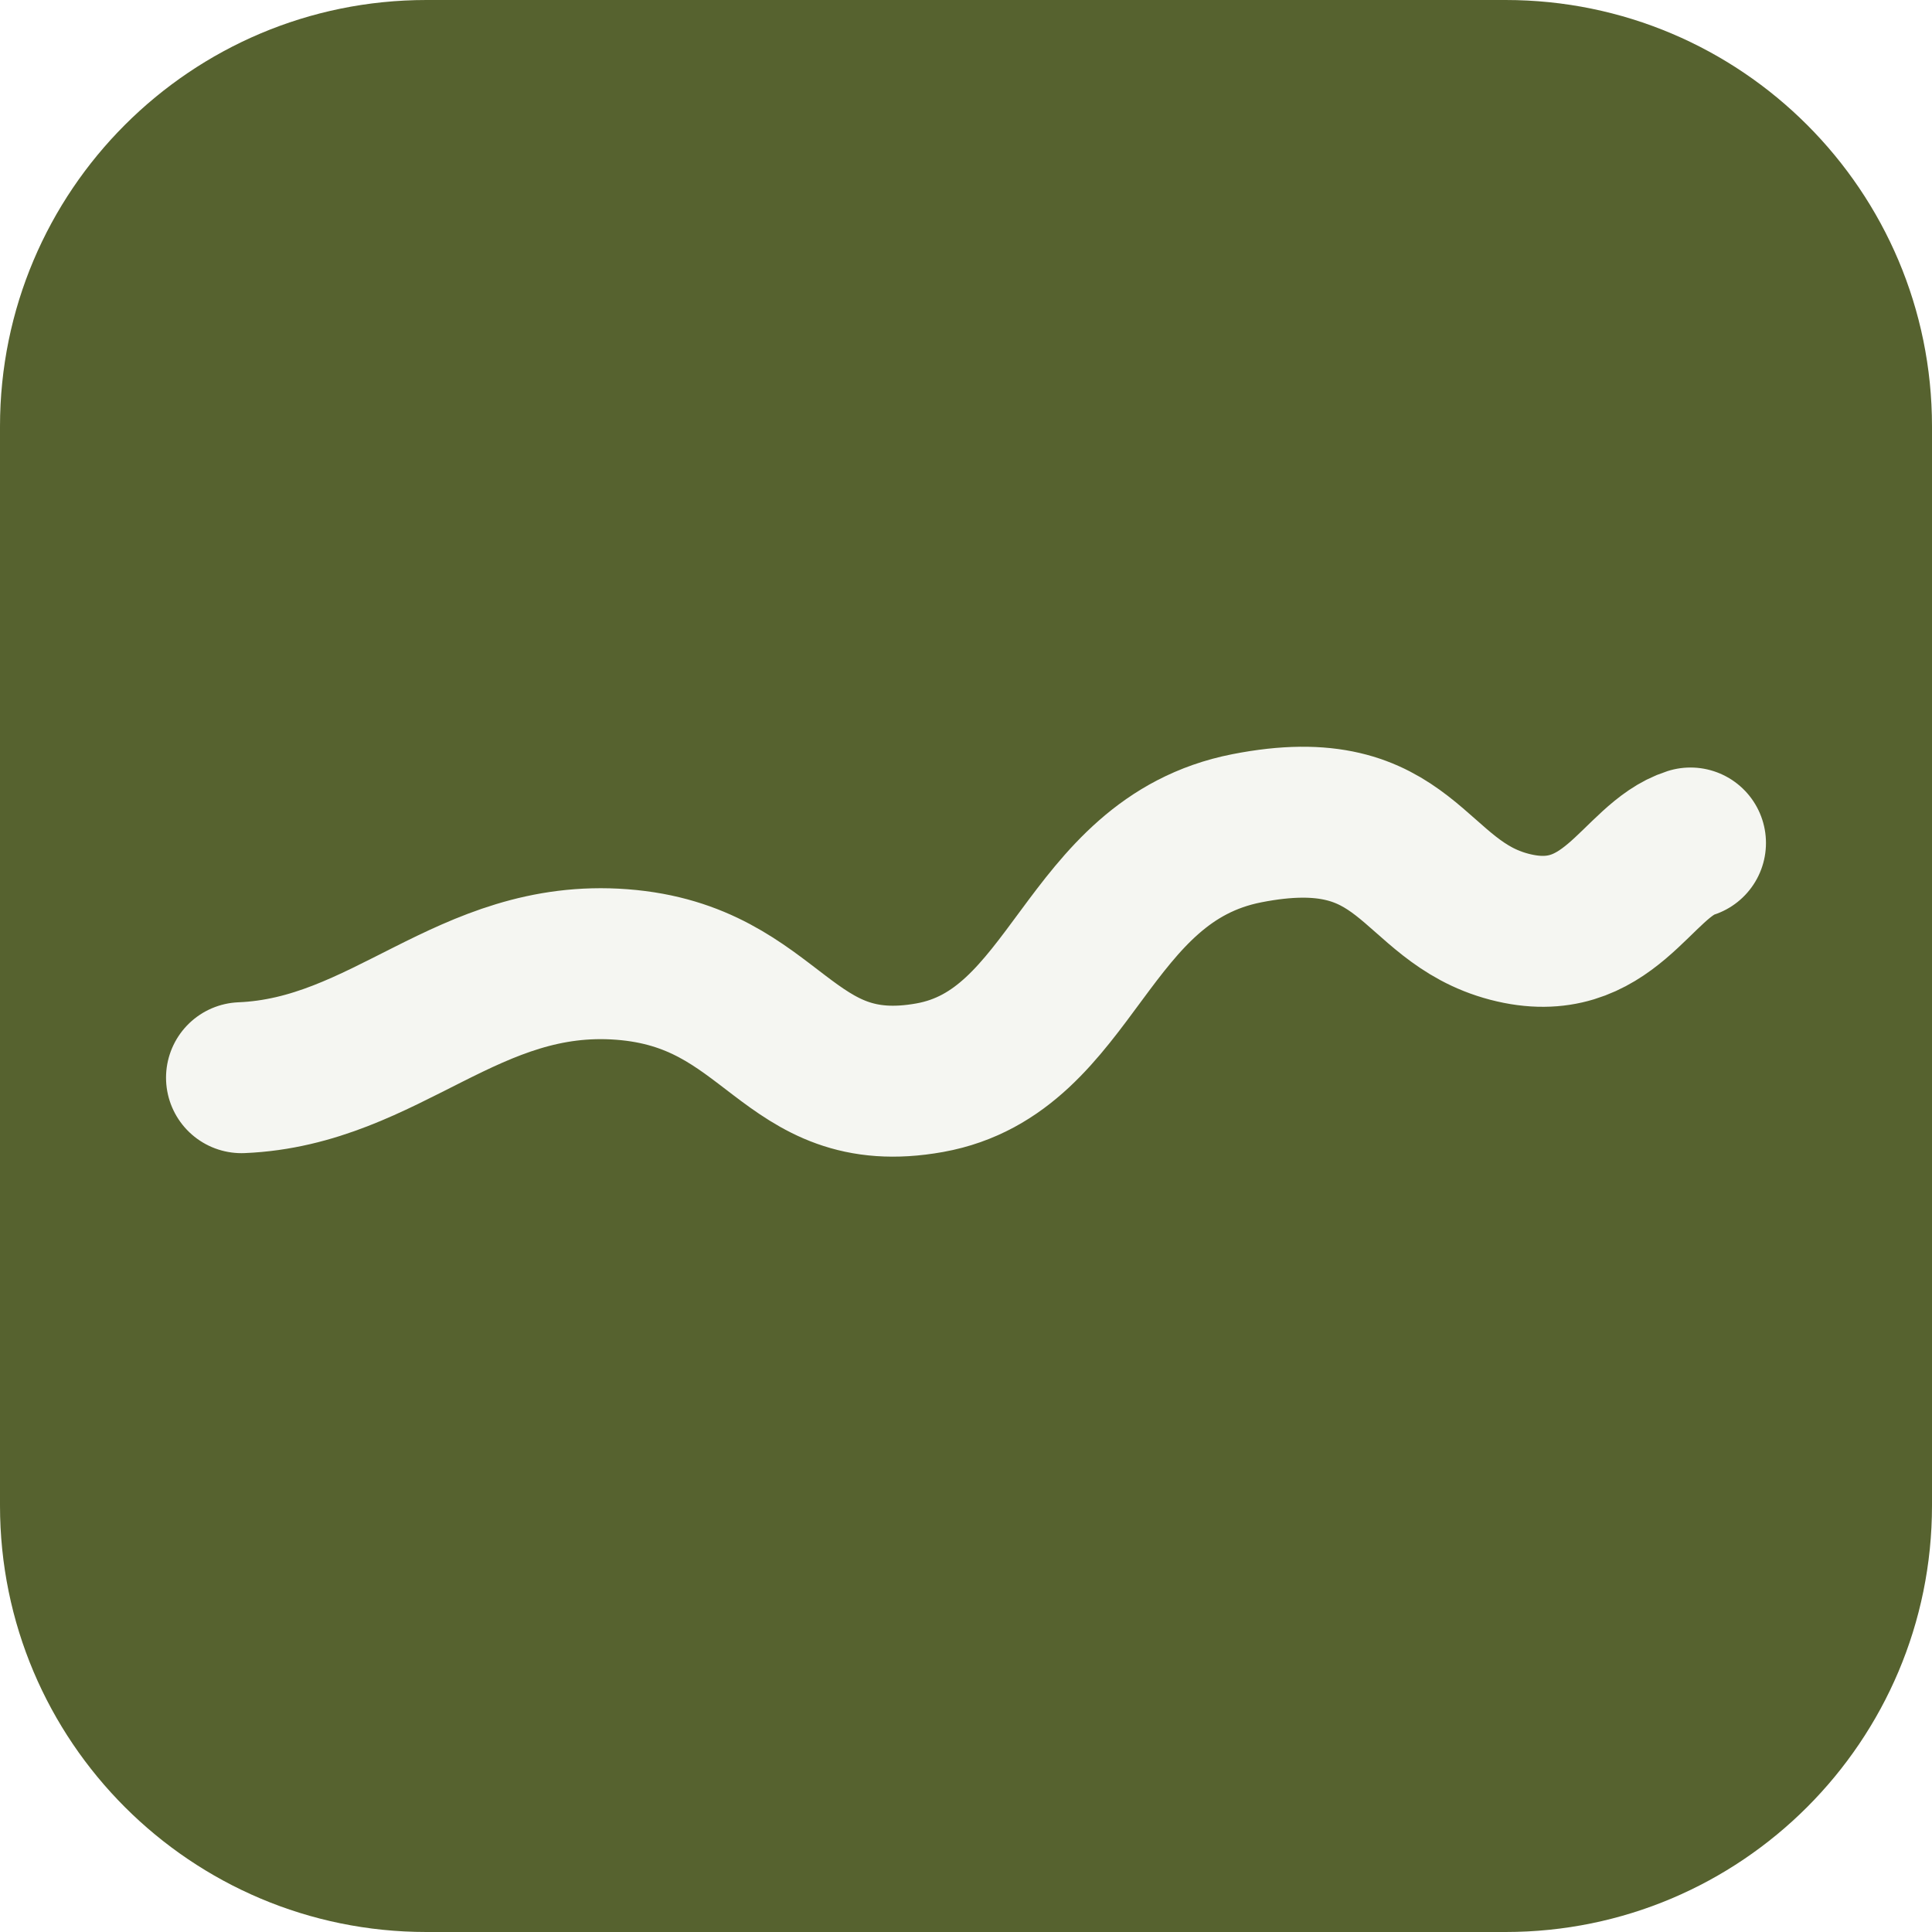
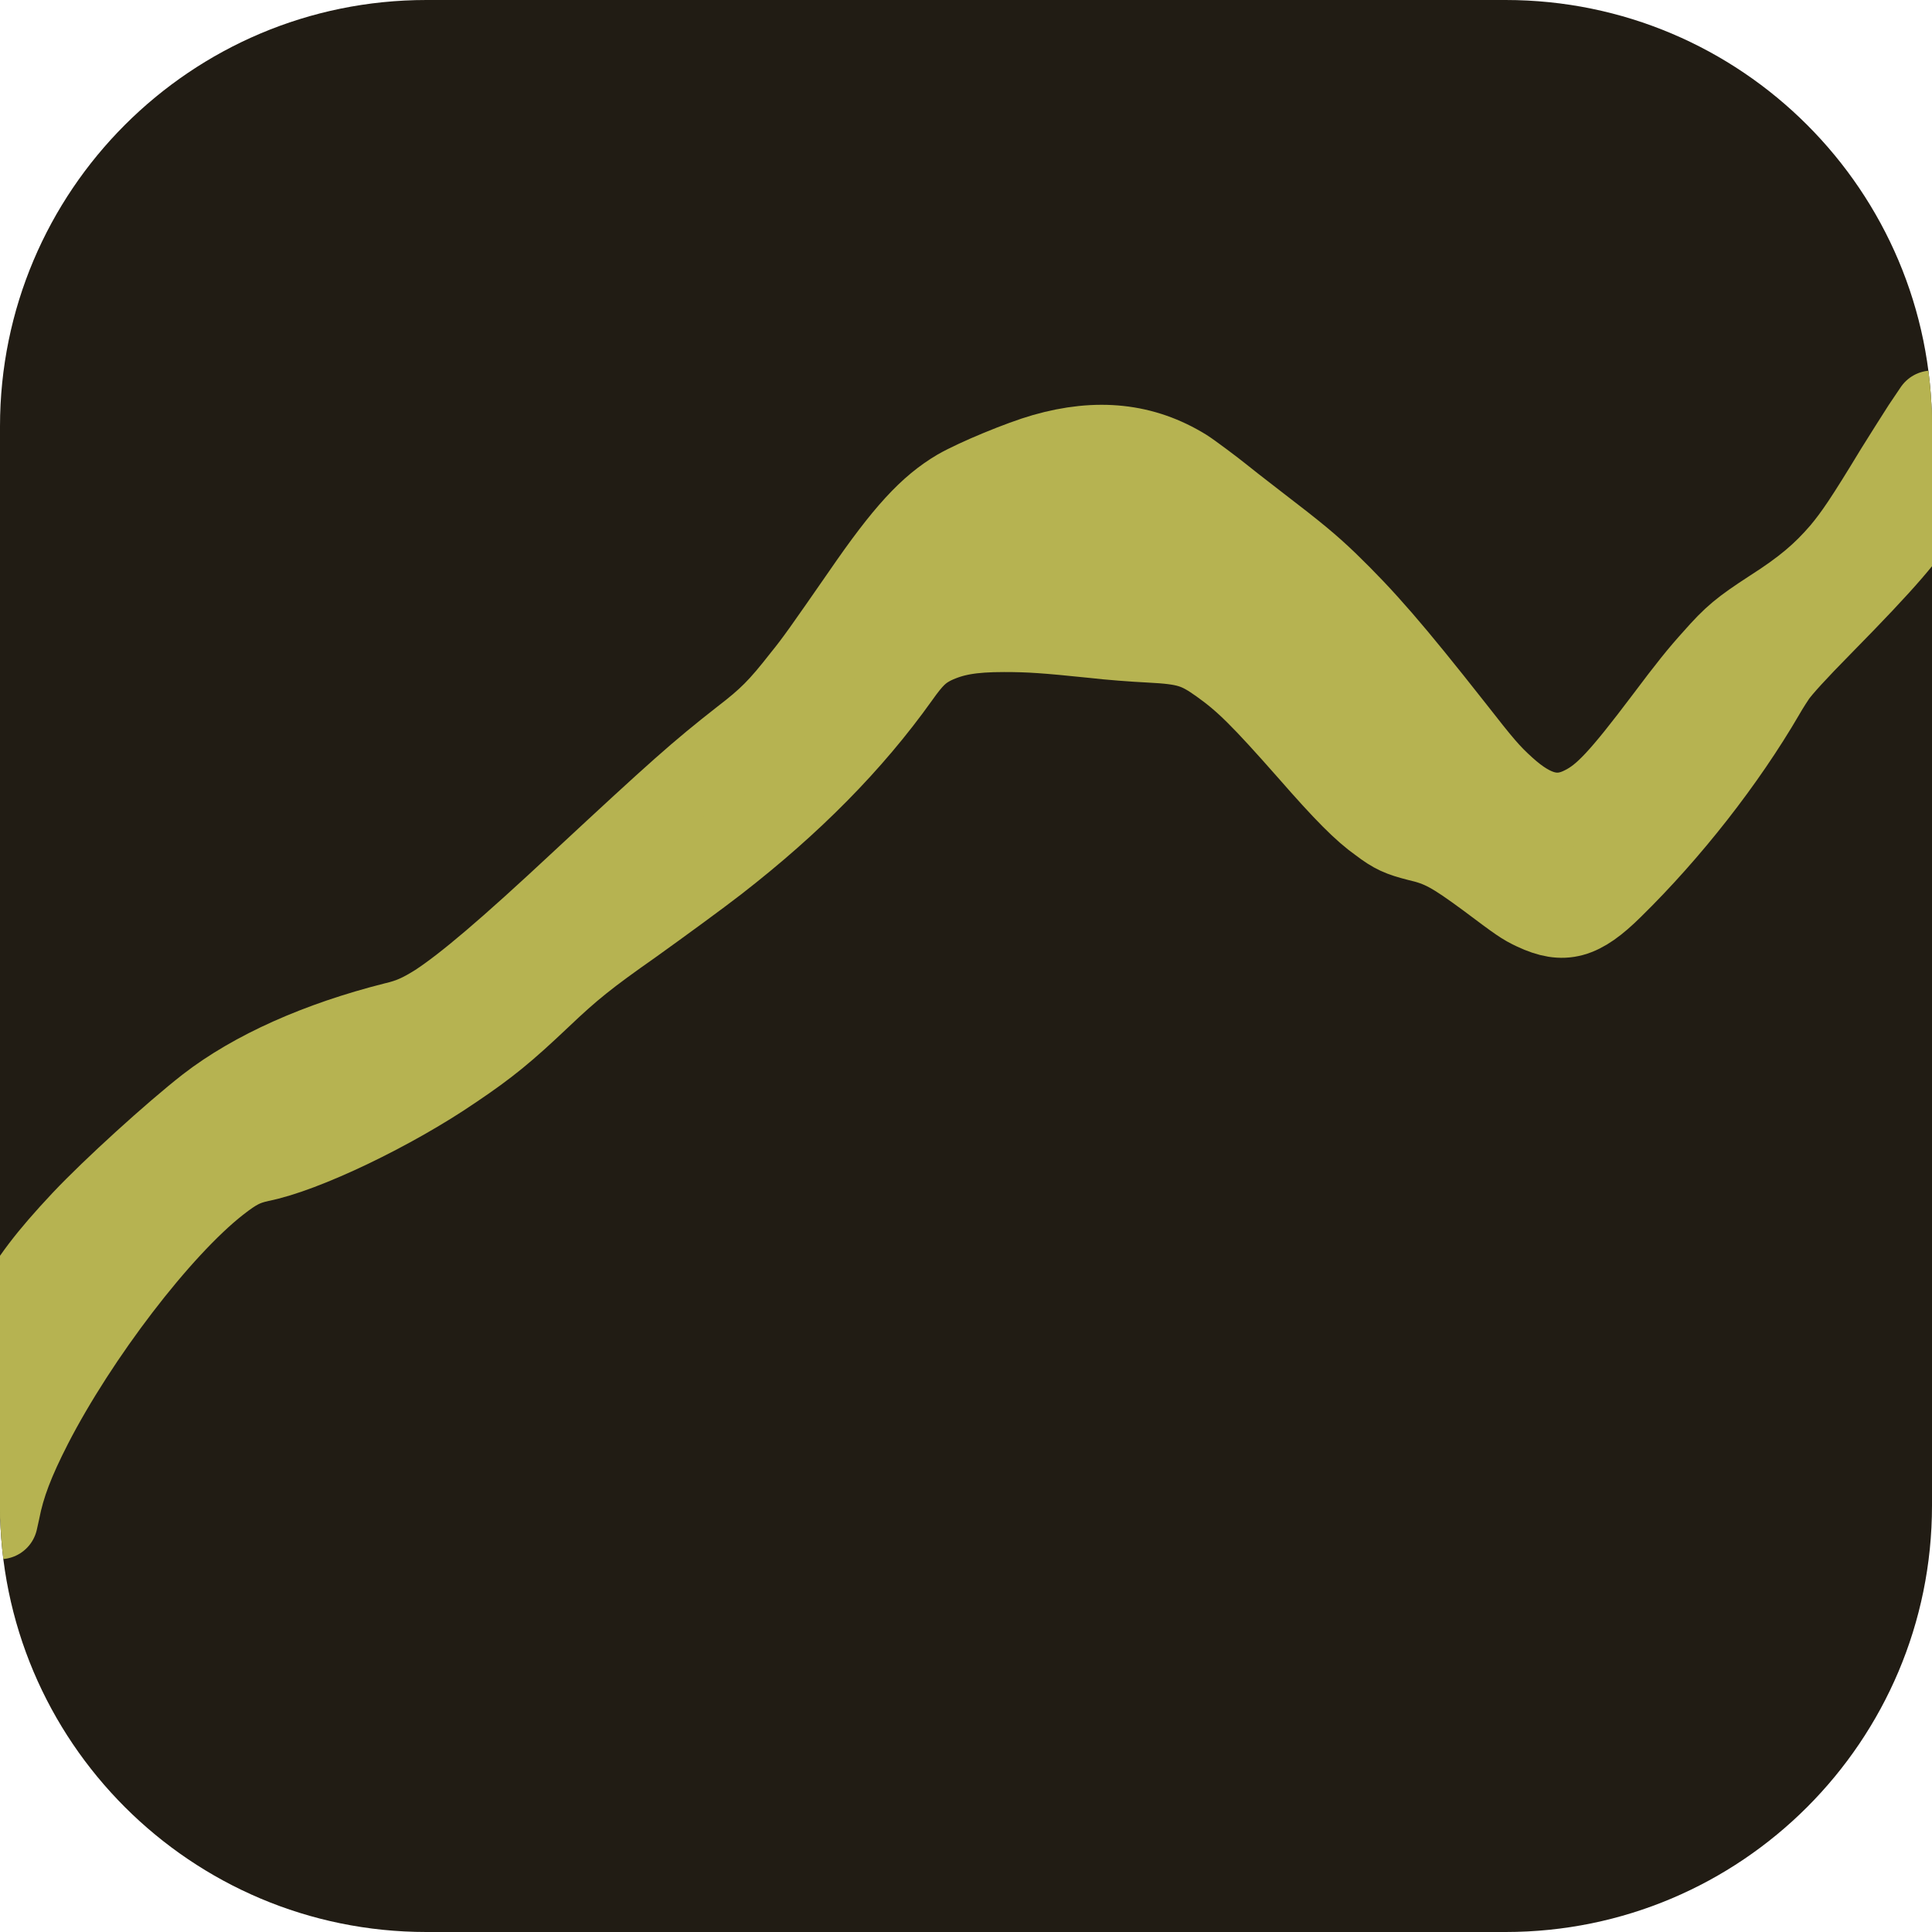
<svg xmlns="http://www.w3.org/2000/svg" viewBox="0 0 512 512" width="512" height="512">
-   <rect width="512" height="512" rx="113" fill="#56622F" />
-   <path d="M 64.0 285.6 C 102.4 284.0 124.0 252.5 164.8 255.6 S 208.0 292.5 246.4 285.6 S 287.2 228.0 330.4 219.5 S 373.6 238.7 400.0 245.6 S 433.6 228.0 448.0 223.4" fill="none" stroke="#F5F6F2" stroke-width="40" stroke-linecap="round" stroke-linejoin="round" />
+   <clipPath id="t">
+     <rect width="512" height="512" rx="113" />
+   </clipPath>
+   <rect width="512" height="512" rx="113" fill="#211C14" />
+   <g clip-path="url(#t)">
+     <path d="M0 377.9L-0 352.6L2.8 347.3C7.3 339 12.1 332.7 21.2 323C29.2 314.5 45.5 299.7 54.6 292.6C66.9 283.1 84.2 275.4 104.4 270.3C108.7 269.3 111.4 268 115.4 265.5C122.9 260.6 133.9 251.3 153.6 232.9C179.1 209.2 184.7 204.2 196.2 195.2C203.1 189.9 205.9 187.1 212 179.3C215.5 175 217.8 171.7 228 157C239.2 140.7 245.7 133.7 253.5 129.1C258.4 126.3 270.2 121.4 276.5 119.6C290.9 115.5 303.2 116.8 314.4 123.7C316 124.7 322 129.2 324.1 130.9C324.7 131.4 329 134.8 333.7 138.4C344 146.3 347.5 149.2 352.3 153.8C362.2 163.4 369.5 171.8 385.8 192.5C393.3 202.1 395.3 204.5 399.4 208.2C406.8 214.9 412.8 216.4 419.3 213C424.5 210.4 428.9 205.7 440.6 190.2C446.9 181.8 449.8 178.2 453.6 174C458.8 168.1 461.1 166.2 469.1 161C477.7 155.5 482.4 151.5 487.4 145.7C490.9 141.5 493.7 137.4 501.7 124.2C504 120.5 507.3 115.3 508.9 112.8L512 108.2L512 120.4L512 132.7L511 134.3C506.1 142.2 500.5 148.8 483.4 166.2C476.6 173.1 472.7 177.4 471.2 179.5C470.8 180.1 469.4 182.2 468.2 184.3C457.9 202 443.2 220.8 427.8 235.9C419.3 244.3 414.4 245.6 406.3 241.8C403.3 240.4 402.2 239.6 393.8 233.3C384.7 226.6 381.7 224.9 375.6 223.5C370.9 222.3 369 221.5 365.2 218.6C360.7 215.4 355.9 210.6 346.2 199.5C333.6 185.2 329.3 181 323 176.5C317 172.2 314.3 171.4 304.7 170.9C300.6 170.7 293.9 170.2 289.7 169.7C277.1 168.4 272.8 168.1 266.1 168.1C257.4 168.1 252.6 169 247.7 171.3C244.3 173 242.4 174.8 238.8 179.9C226.3 197.4 210.4 213.5 190.3 229.1C185.8 232.6 175.4 240.2 168 245.5C155.9 254 151.8 257.3 143.8 264.9C134.4 273.8 129.8 277.6 120.6 283.8C104.4 294.9 80.8 306.2 69 308.5C65 309.4 62.8 310.5 58.2 314.1C42.9 326.1 21.3 354.4 9.1 378.1C4.3 387.5 1.9 393.8 0.6 400.5L0 403.2L0 377.9Z" fill="#B6B351" stroke="#B6B351" stroke-width="20" stroke-linejoin="round" />
+   </g>
</svg>
